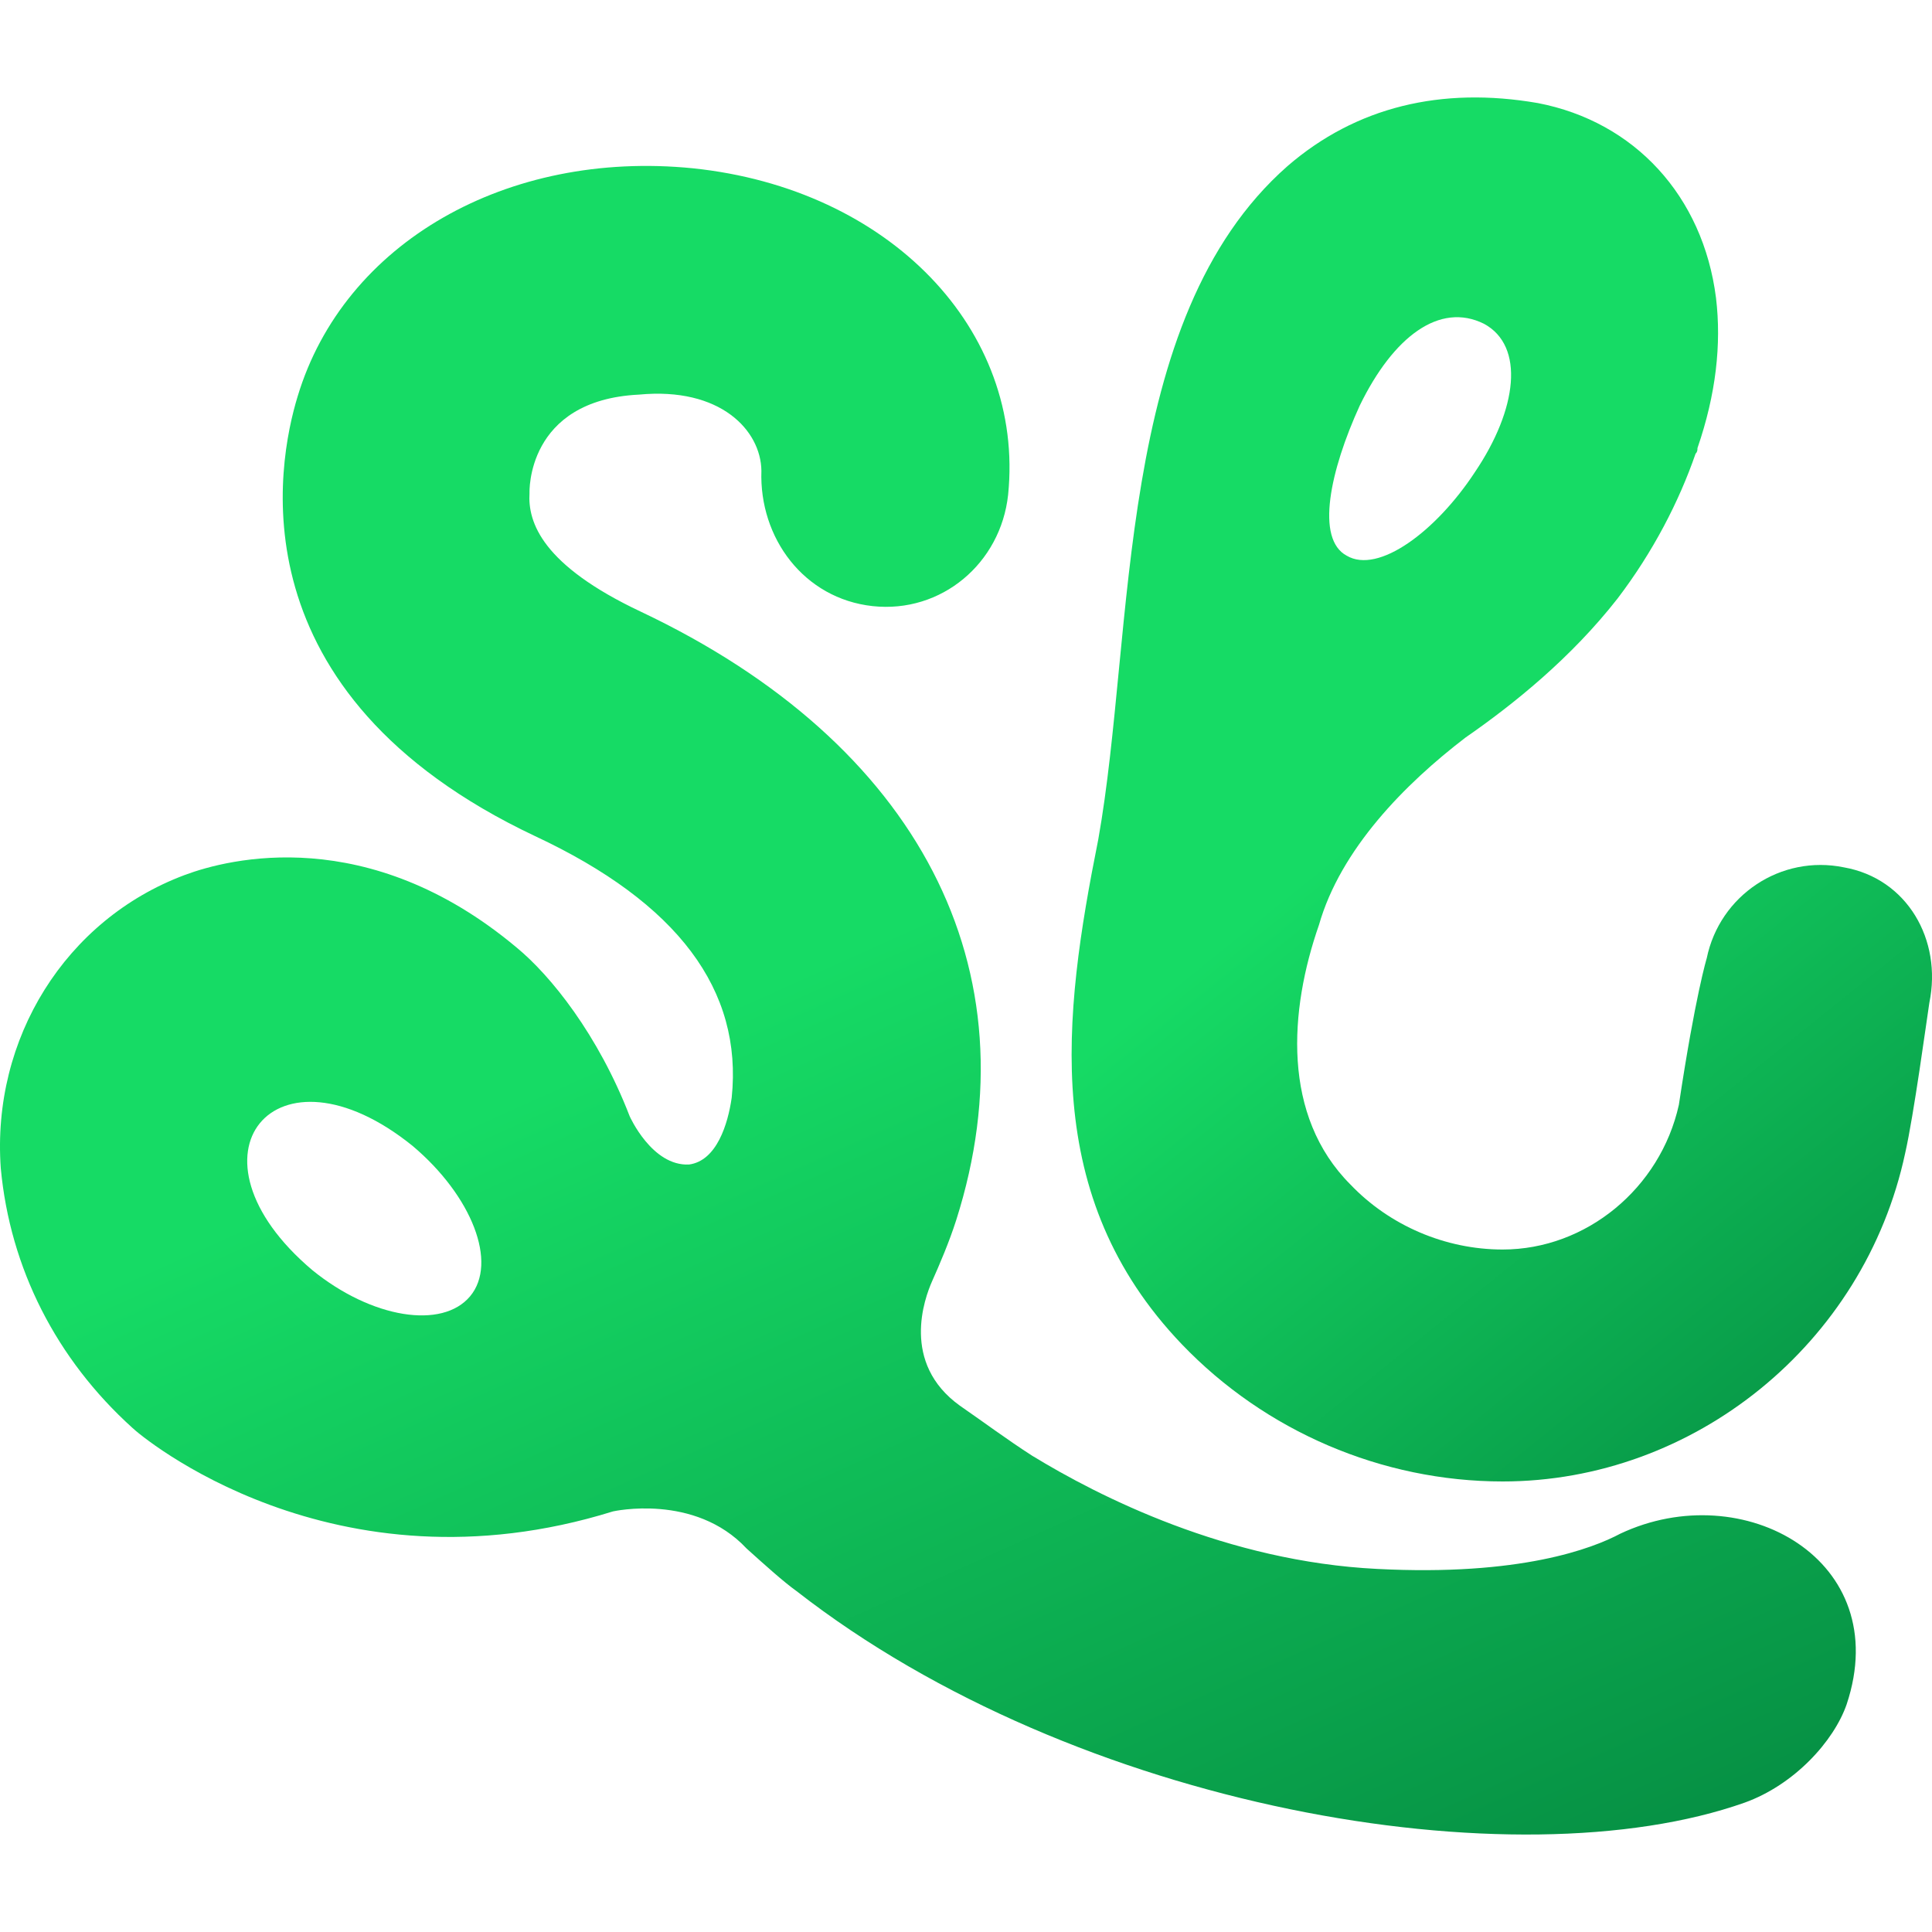
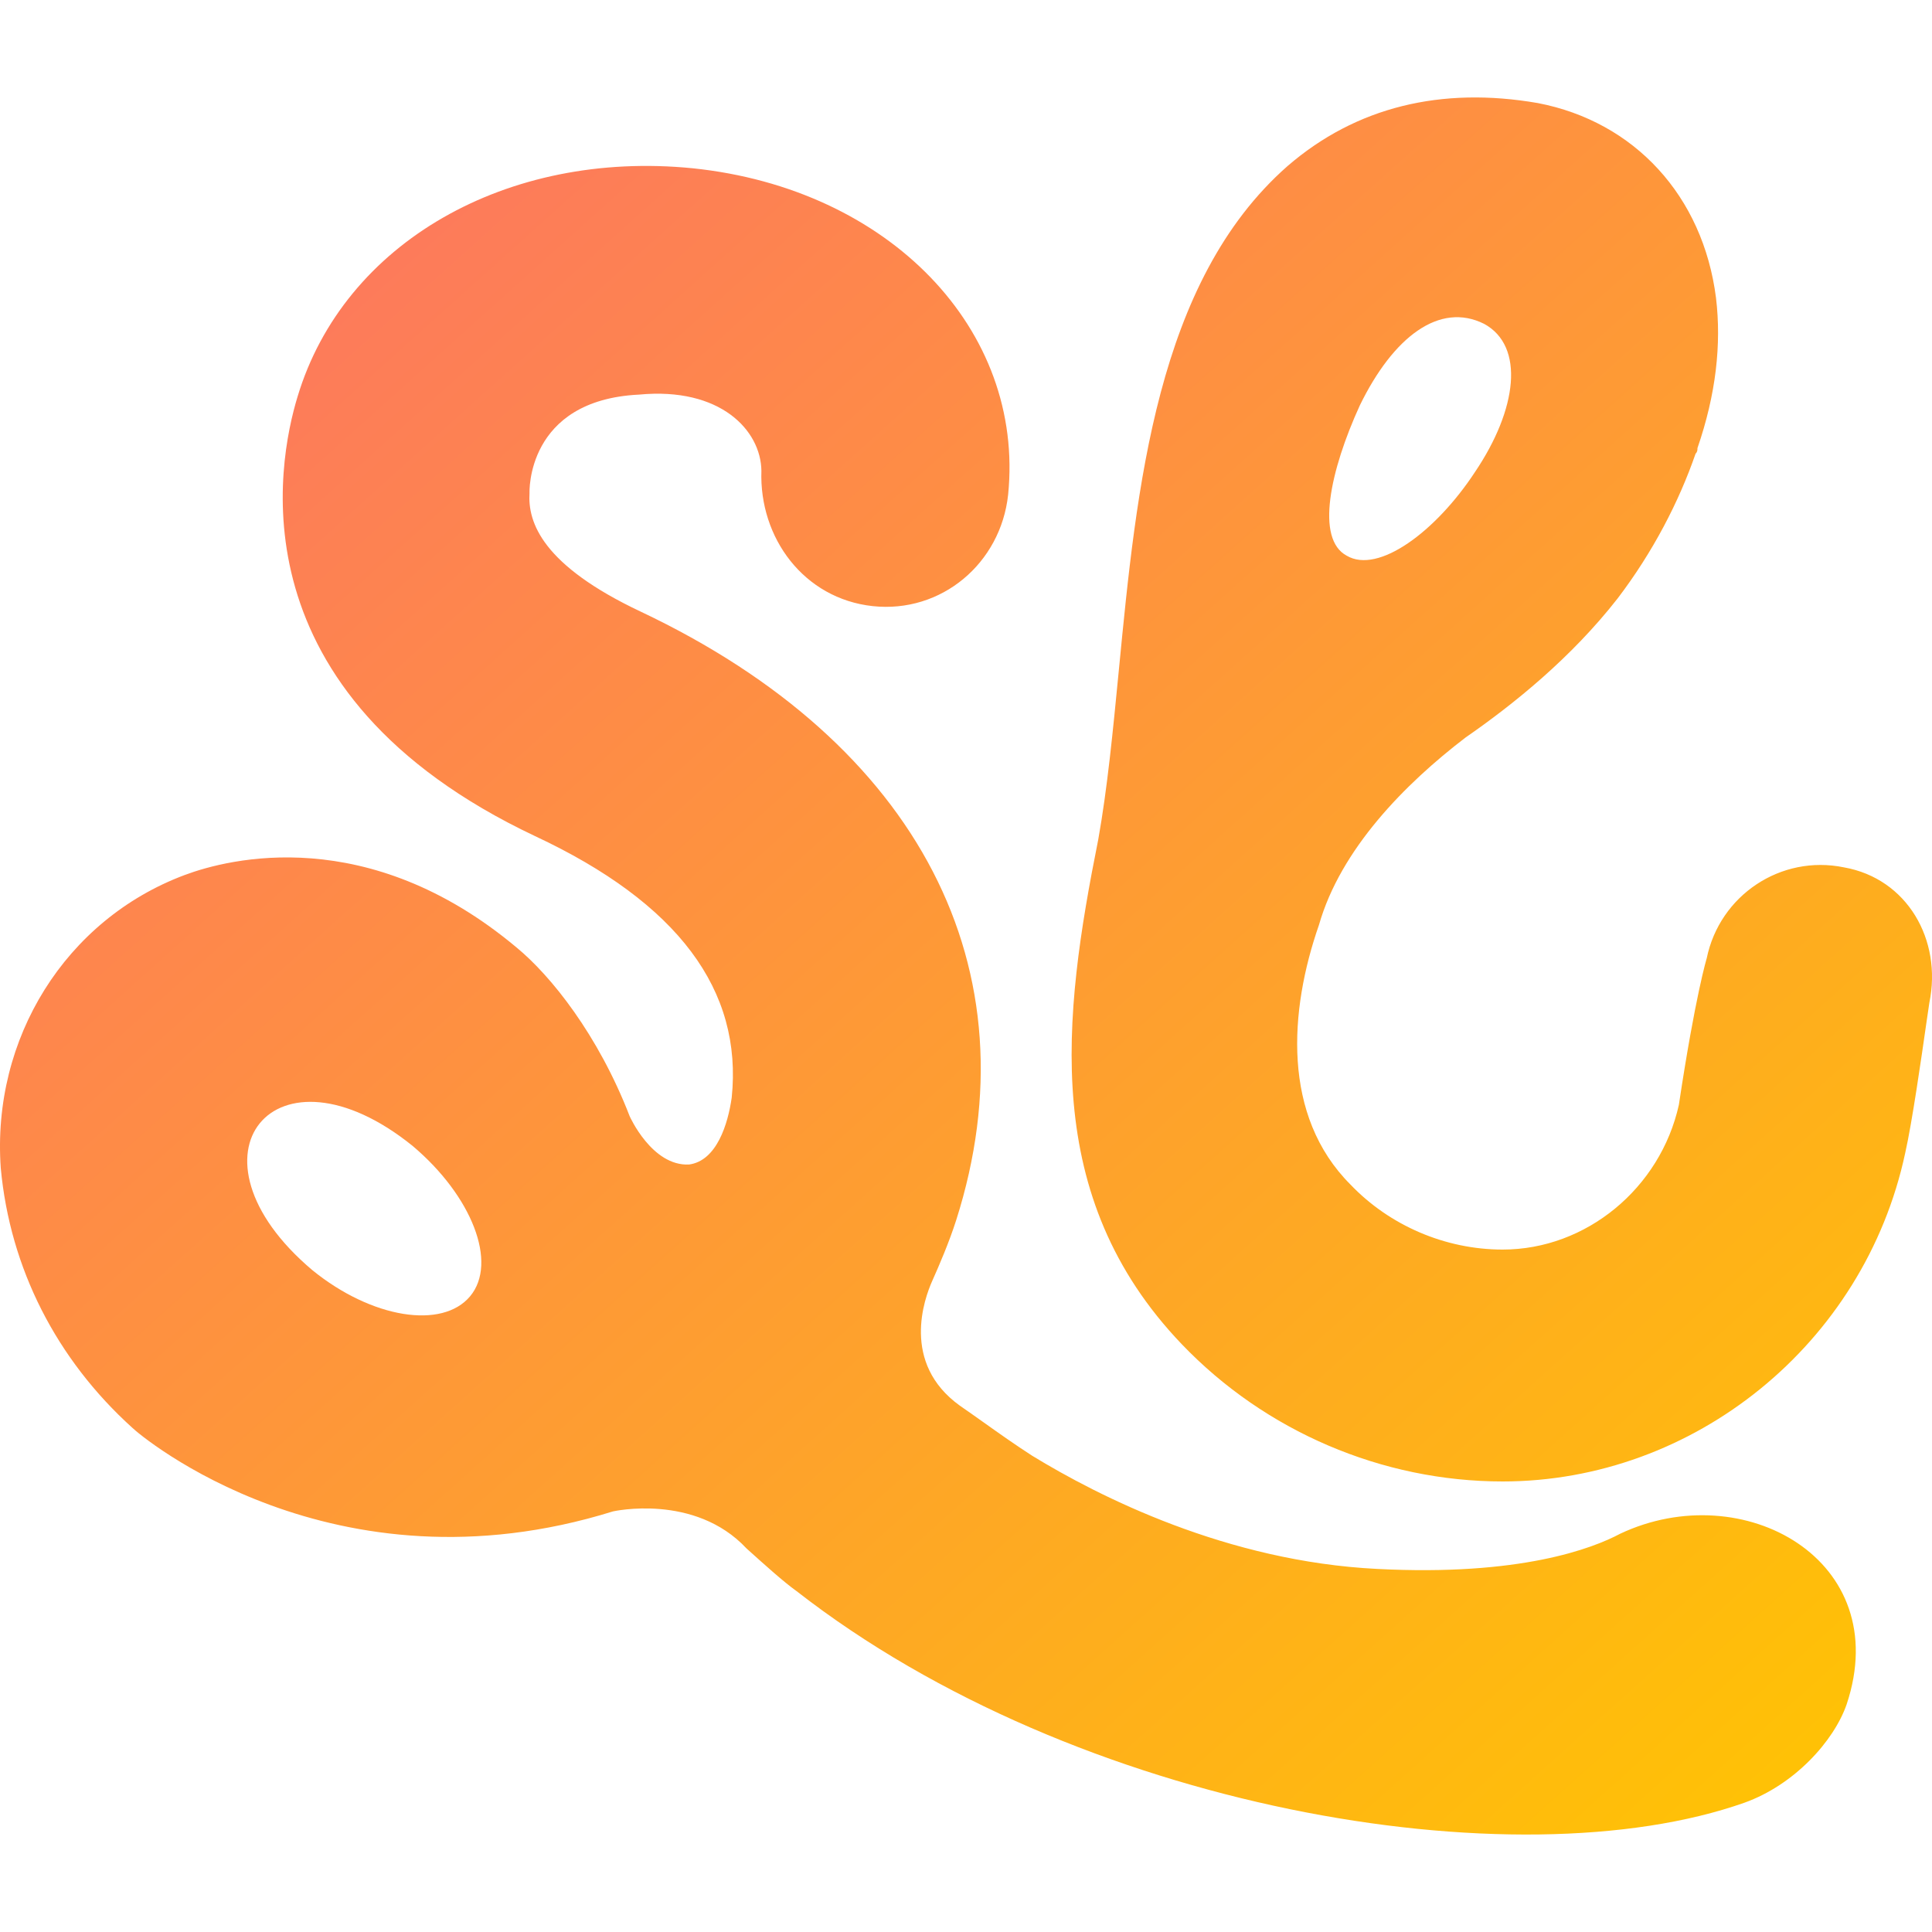
<svg xmlns="http://www.w3.org/2000/svg" width="40" height="40" viewBox="0 0 40 40" fill="none">
-   <path d="M33.547 31.753C32.971 32.06 31.473 32.636 28.515 32.483C25.404 32.329 22.754 30.985 21.371 30.14C20.834 29.794 20.373 29.448 19.873 29.103C18.644 28.219 19.144 26.875 19.297 26.529C19.451 26.184 19.651 25.718 19.797 25.262C21.448 20.077 19.029 15.391 13.267 12.664C11.232 11.704 10.924 10.82 10.963 10.206C10.963 10.206 10.886 8.285 13.229 8.17C14.917 8.009 15.752 8.911 15.764 9.745C15.715 11.14 16.647 12.395 18.068 12.549C19.489 12.702 20.718 11.665 20.872 10.244C21.218 6.826 18.414 3.906 14.343 3.484C10.502 3.1 7.122 5.02 6.162 8.208C5.739 9.591 4.817 14.354 11.078 17.311C14.035 18.694 15.38 20.499 15.149 22.727C15.072 23.265 14.842 24.033 14.266 24.11C13.498 24.148 13.037 23.111 13.037 23.111C12.384 21.421 11.402 20.198 10.694 19.616C7.621 17.042 4.74 17.772 3.819 18.118C1.36 19.04 -0.176 21.498 0.016 24.186C0.208 26.26 1.168 28.142 2.743 29.564C2.897 29.717 6.891 33.097 12.691 31.292C12.691 31.292 14.381 30.908 15.457 32.06C15.841 32.406 16.225 32.752 16.494 32.944C22.292 37.463 31.375 38.998 36.12 37.322C37.152 36.951 37.969 36.048 38.233 35.286C39.23 32.296 36.09 30.556 33.547 31.753ZM9.734 26.837C9.157 27.528 7.698 27.297 6.469 26.299C3.644 23.915 5.696 21.426 8.543 23.725C9.772 24.762 10.31 26.145 9.734 26.837Z" fill="url(#paint0_linear)" />
-   <path d="M38.178 17.958C36.872 17.689 35.604 18.535 35.336 19.84C35.336 19.84 35.102 20.599 34.759 22.875C34.375 24.603 32.839 25.87 31.111 25.87C29.92 25.87 28.768 25.371 27.961 24.526C26.535 23.1 26.69 20.92 27.308 19.149C27.756 17.58 29.088 16.229 30.342 15.27C31.341 14.578 32.532 13.618 33.492 12.389C34.222 11.429 34.759 10.392 35.105 9.393C35.144 9.355 35.144 9.316 35.144 9.278C35.528 8.164 35.643 7.127 35.528 6.167C35.259 4.054 33.838 2.518 31.84 2.134C29.843 1.788 28.076 2.211 26.655 3.44C23.057 6.606 23.509 13.065 22.738 17.382C22 21.07 21.547 24.775 24.466 27.829C26.194 29.635 28.614 30.672 31.111 30.672C35.067 30.672 38.6 27.829 39.445 23.873C39.625 23.078 39.884 21.157 39.945 20.762C40.214 19.456 39.484 18.189 38.178 17.958ZM28.153 8.395C28.845 6.973 29.805 6.244 30.727 6.705C31.572 7.165 31.418 8.471 30.535 9.777C29.728 11.006 28.537 11.89 27.884 11.506C27.231 11.16 27.539 9.739 28.153 8.395Z" fill="url(#paint1_linear)" />
+   <path fill-rule="evenodd" clip-rule="evenodd" d="M35.336 19.84C35.604 18.535 36.872 17.689 38.178 17.958C39.484 18.189 40.214 19.456 39.945 20.762C39.932 20.843 39.911 20.99 39.884 21.177C39.78 21.901 39.588 23.241 39.445 23.873C38.6 27.829 35.067 30.672 31.111 30.672C28.614 30.672 26.194 29.635 24.466 27.829C21.547 24.775 22 21.07 22.738 17.382C22.928 16.318 23.043 15.123 23.164 13.879C23.532 10.08 23.945 5.825 26.655 3.44C28.076 2.211 29.843 1.788 31.84 2.134C33.838 2.518 35.259 4.054 35.528 6.167C35.643 7.127 35.528 8.164 35.144 9.278C35.144 9.316 35.144 9.355 35.105 9.393C34.759 10.392 34.222 11.429 33.492 12.389C32.532 13.618 31.341 14.578 30.342 15.27C29.088 16.229 27.756 17.58 27.308 19.149C26.69 20.921 26.535 23.1 27.961 24.526C28.768 25.371 29.92 25.871 31.111 25.871C32.839 25.871 34.375 24.603 34.759 22.875C35.102 20.599 35.336 19.84 35.336 19.84ZM30.727 6.705C29.805 6.244 28.845 6.973 28.153 8.395C27.539 9.739 27.231 11.16 27.884 11.506C28.537 11.89 29.728 11.006 30.535 9.777C31.418 8.471 31.572 7.165 30.727 6.705ZM28.515 32.483C31.473 32.636 32.971 32.06 33.547 31.753C36.09 30.556 39.23 32.296 38.233 35.286C37.969 36.048 37.152 36.951 36.12 37.322C31.375 38.998 22.292 37.463 16.494 32.944C16.225 32.752 15.841 32.406 15.457 32.06C14.381 30.908 12.691 31.292 12.691 31.292C6.891 33.097 2.897 29.717 2.743 29.564C1.168 28.142 0.208 26.26 0.016 24.186C-0.176 21.498 1.36 19.04 3.819 18.118C4.74 17.772 7.621 17.042 10.694 19.616C11.402 20.198 12.384 21.421 13.037 23.111C13.037 23.111 13.498 24.148 14.266 24.11C14.842 24.033 15.072 23.265 15.149 22.727C15.38 20.499 14.035 18.694 11.078 17.311C4.817 14.354 5.739 9.591 6.162 8.208C7.122 5.02 10.502 3.1 14.343 3.484C18.414 3.906 21.218 6.826 20.872 10.244C20.718 11.665 19.489 12.702 18.068 12.549C16.647 12.395 15.715 11.14 15.764 9.745C15.752 8.911 14.917 8.009 13.229 8.17C10.886 8.285 10.963 10.206 10.963 10.206C10.924 10.82 11.232 11.704 13.267 12.664C19.029 15.391 21.448 20.077 19.797 25.262C19.651 25.718 19.451 26.184 19.297 26.529C19.144 26.875 18.644 28.219 19.873 29.103C20.04 29.218 20.202 29.333 20.364 29.448C20.689 29.679 21.013 29.909 21.371 30.14C22.754 30.985 25.404 32.329 28.515 32.483ZM6.469 26.299C7.698 27.297 9.157 27.528 9.734 26.837C10.31 26.145 9.772 24.762 8.543 23.725C5.696 21.426 3.644 23.915 6.469 26.299Z" fill="url(#paint0_linear)" />
  <defs>
-     <linearGradient id="paint0_linear" x1="19.211" y1="3.435" x2="35.361" y2="39.358" gradientUnits="userSpaceOnUse">
-       <stop offset="0.359" stop-color="#16DB65" />
-       <stop offset="1" stop-color="#058C42" />
-     </linearGradient>
-     <linearGradient id="paint1_linear" x1="31.093" y1="2.018" x2="48.585" y2="23.767" gradientUnits="userSpaceOnUse">
-       <stop offset="0.359" stop-color="#16DB65" />
-       <stop offset="1" stop-color="#058C42" />
+     <linearGradient id="paint0_linear" x1="0" y1="2.018" x2="35.762" y2="41.793" gradientUnits="userSpaceOnUse">
+       <stop stop-color="#FD6E6A" />
+       <stop offset="1" stop-color="#FFC600" />
    </linearGradient>
  </defs>
</svg>
